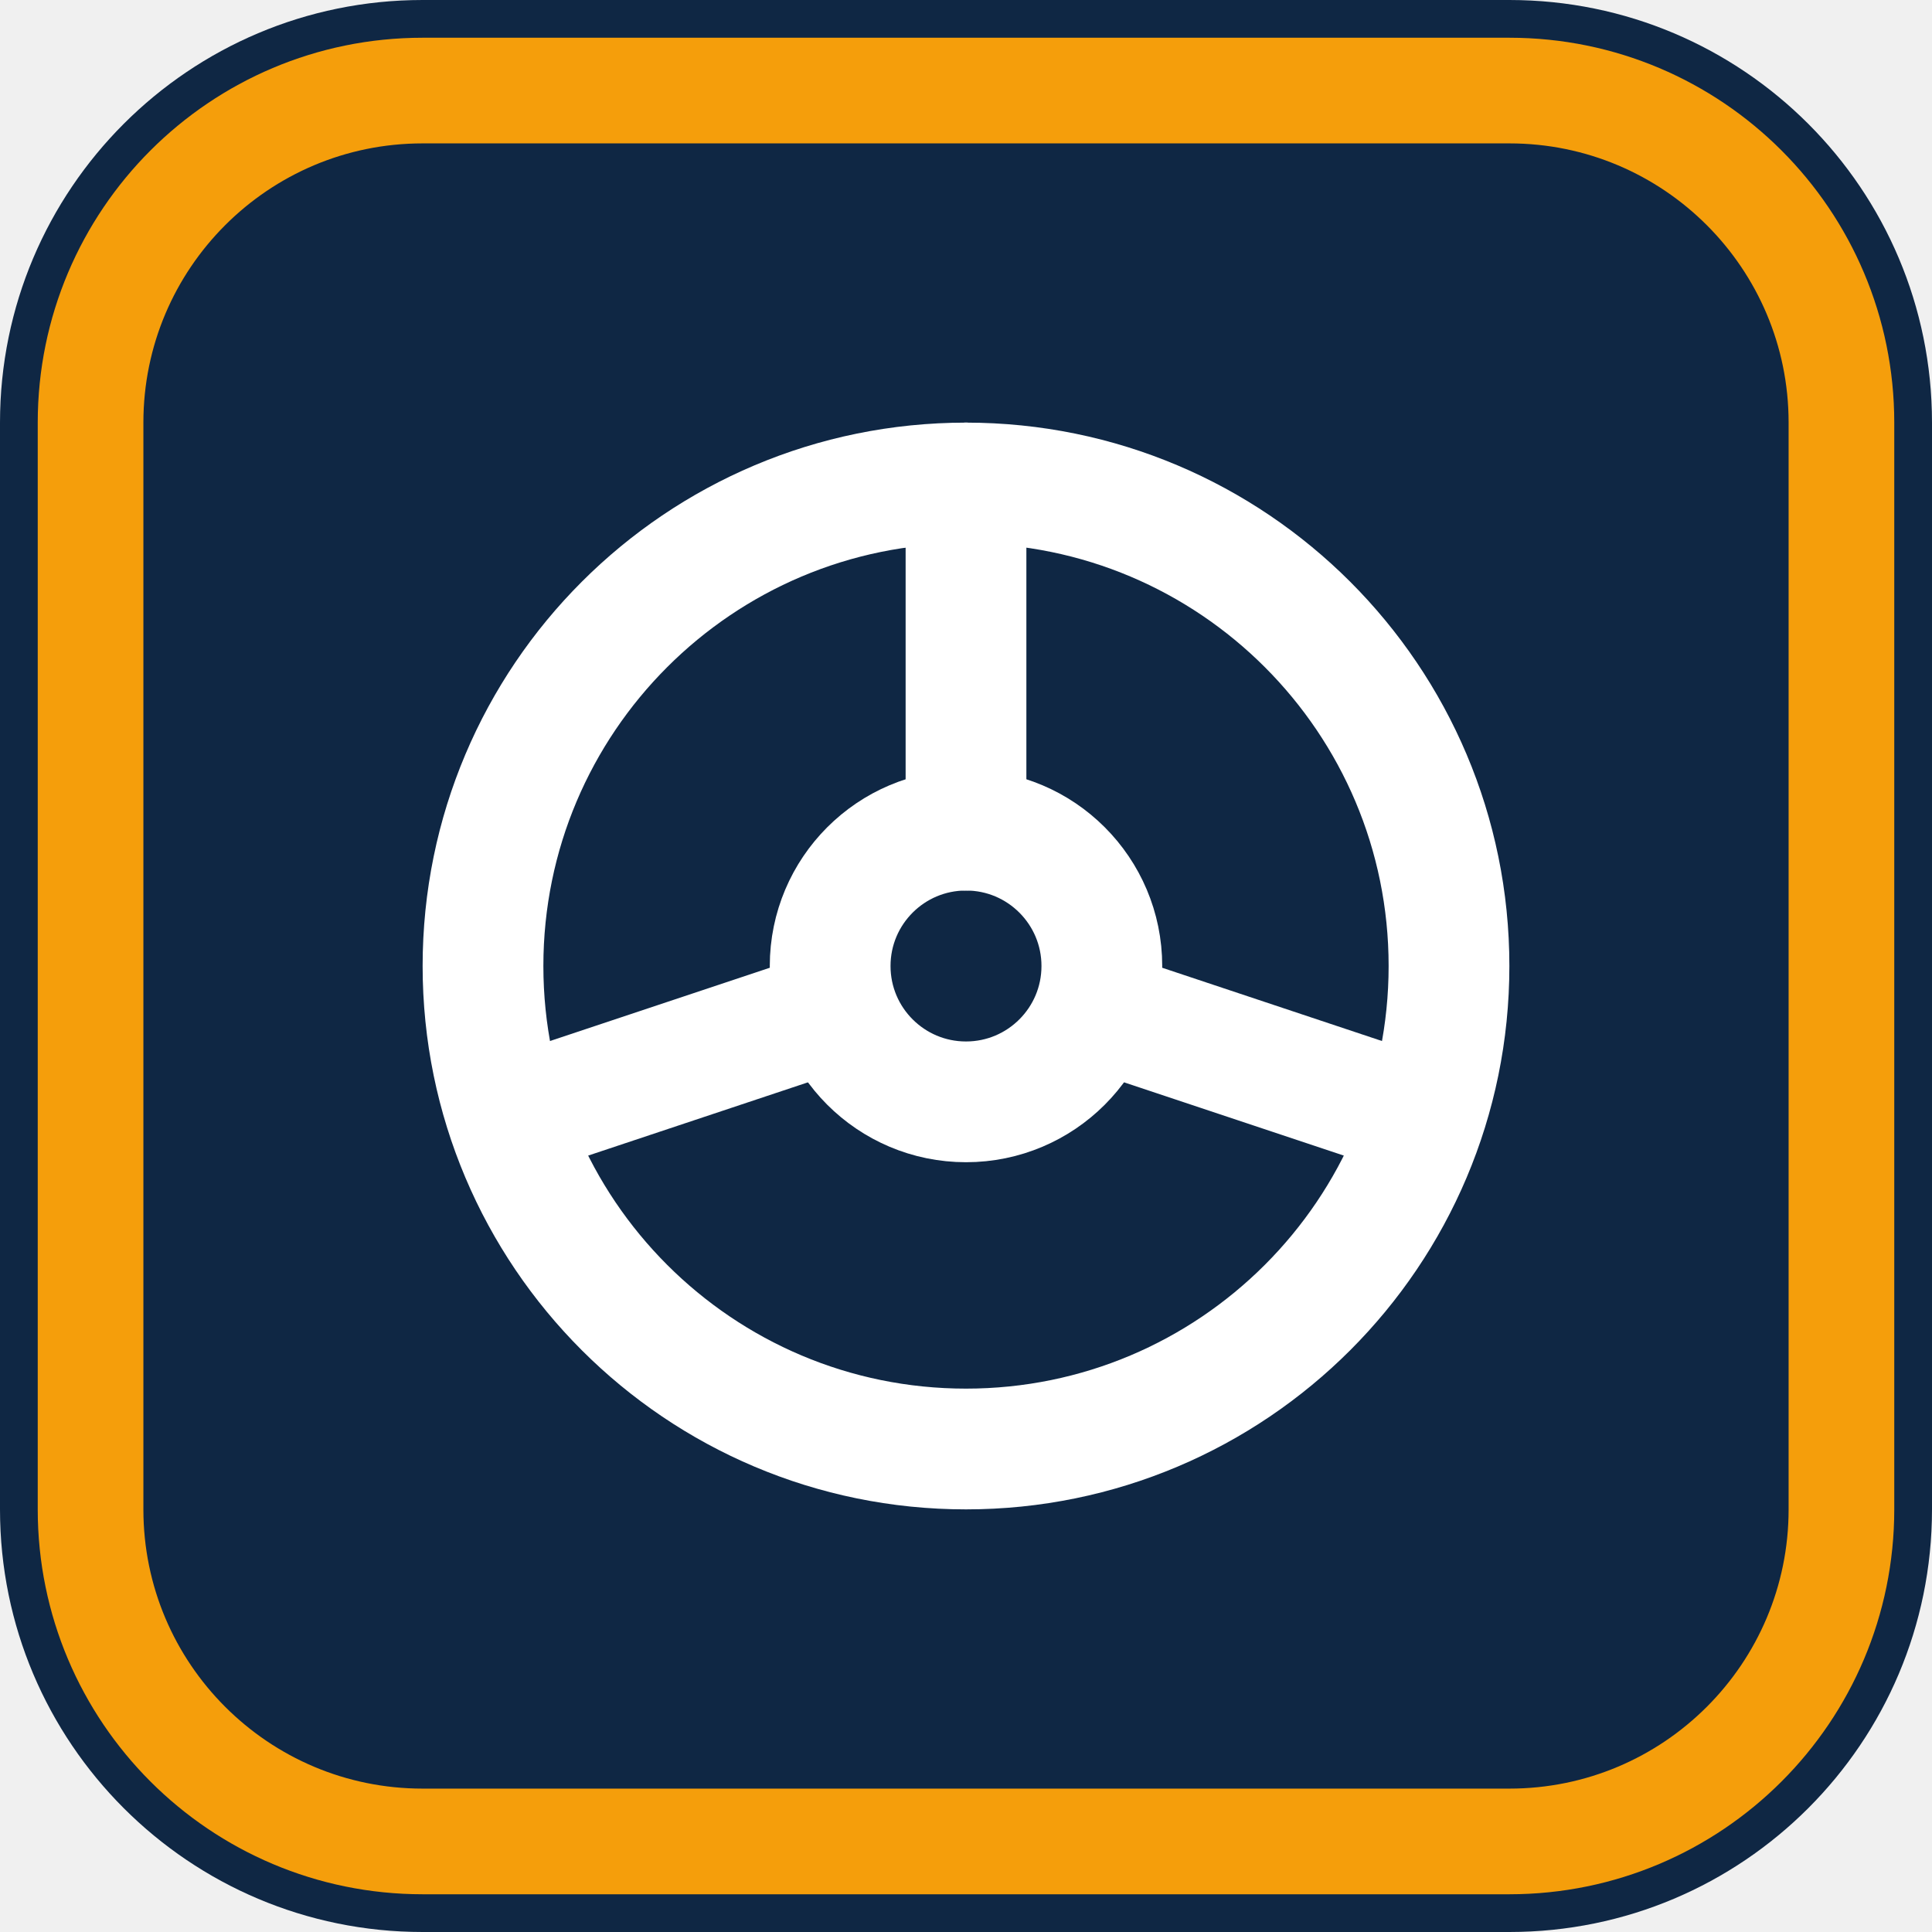
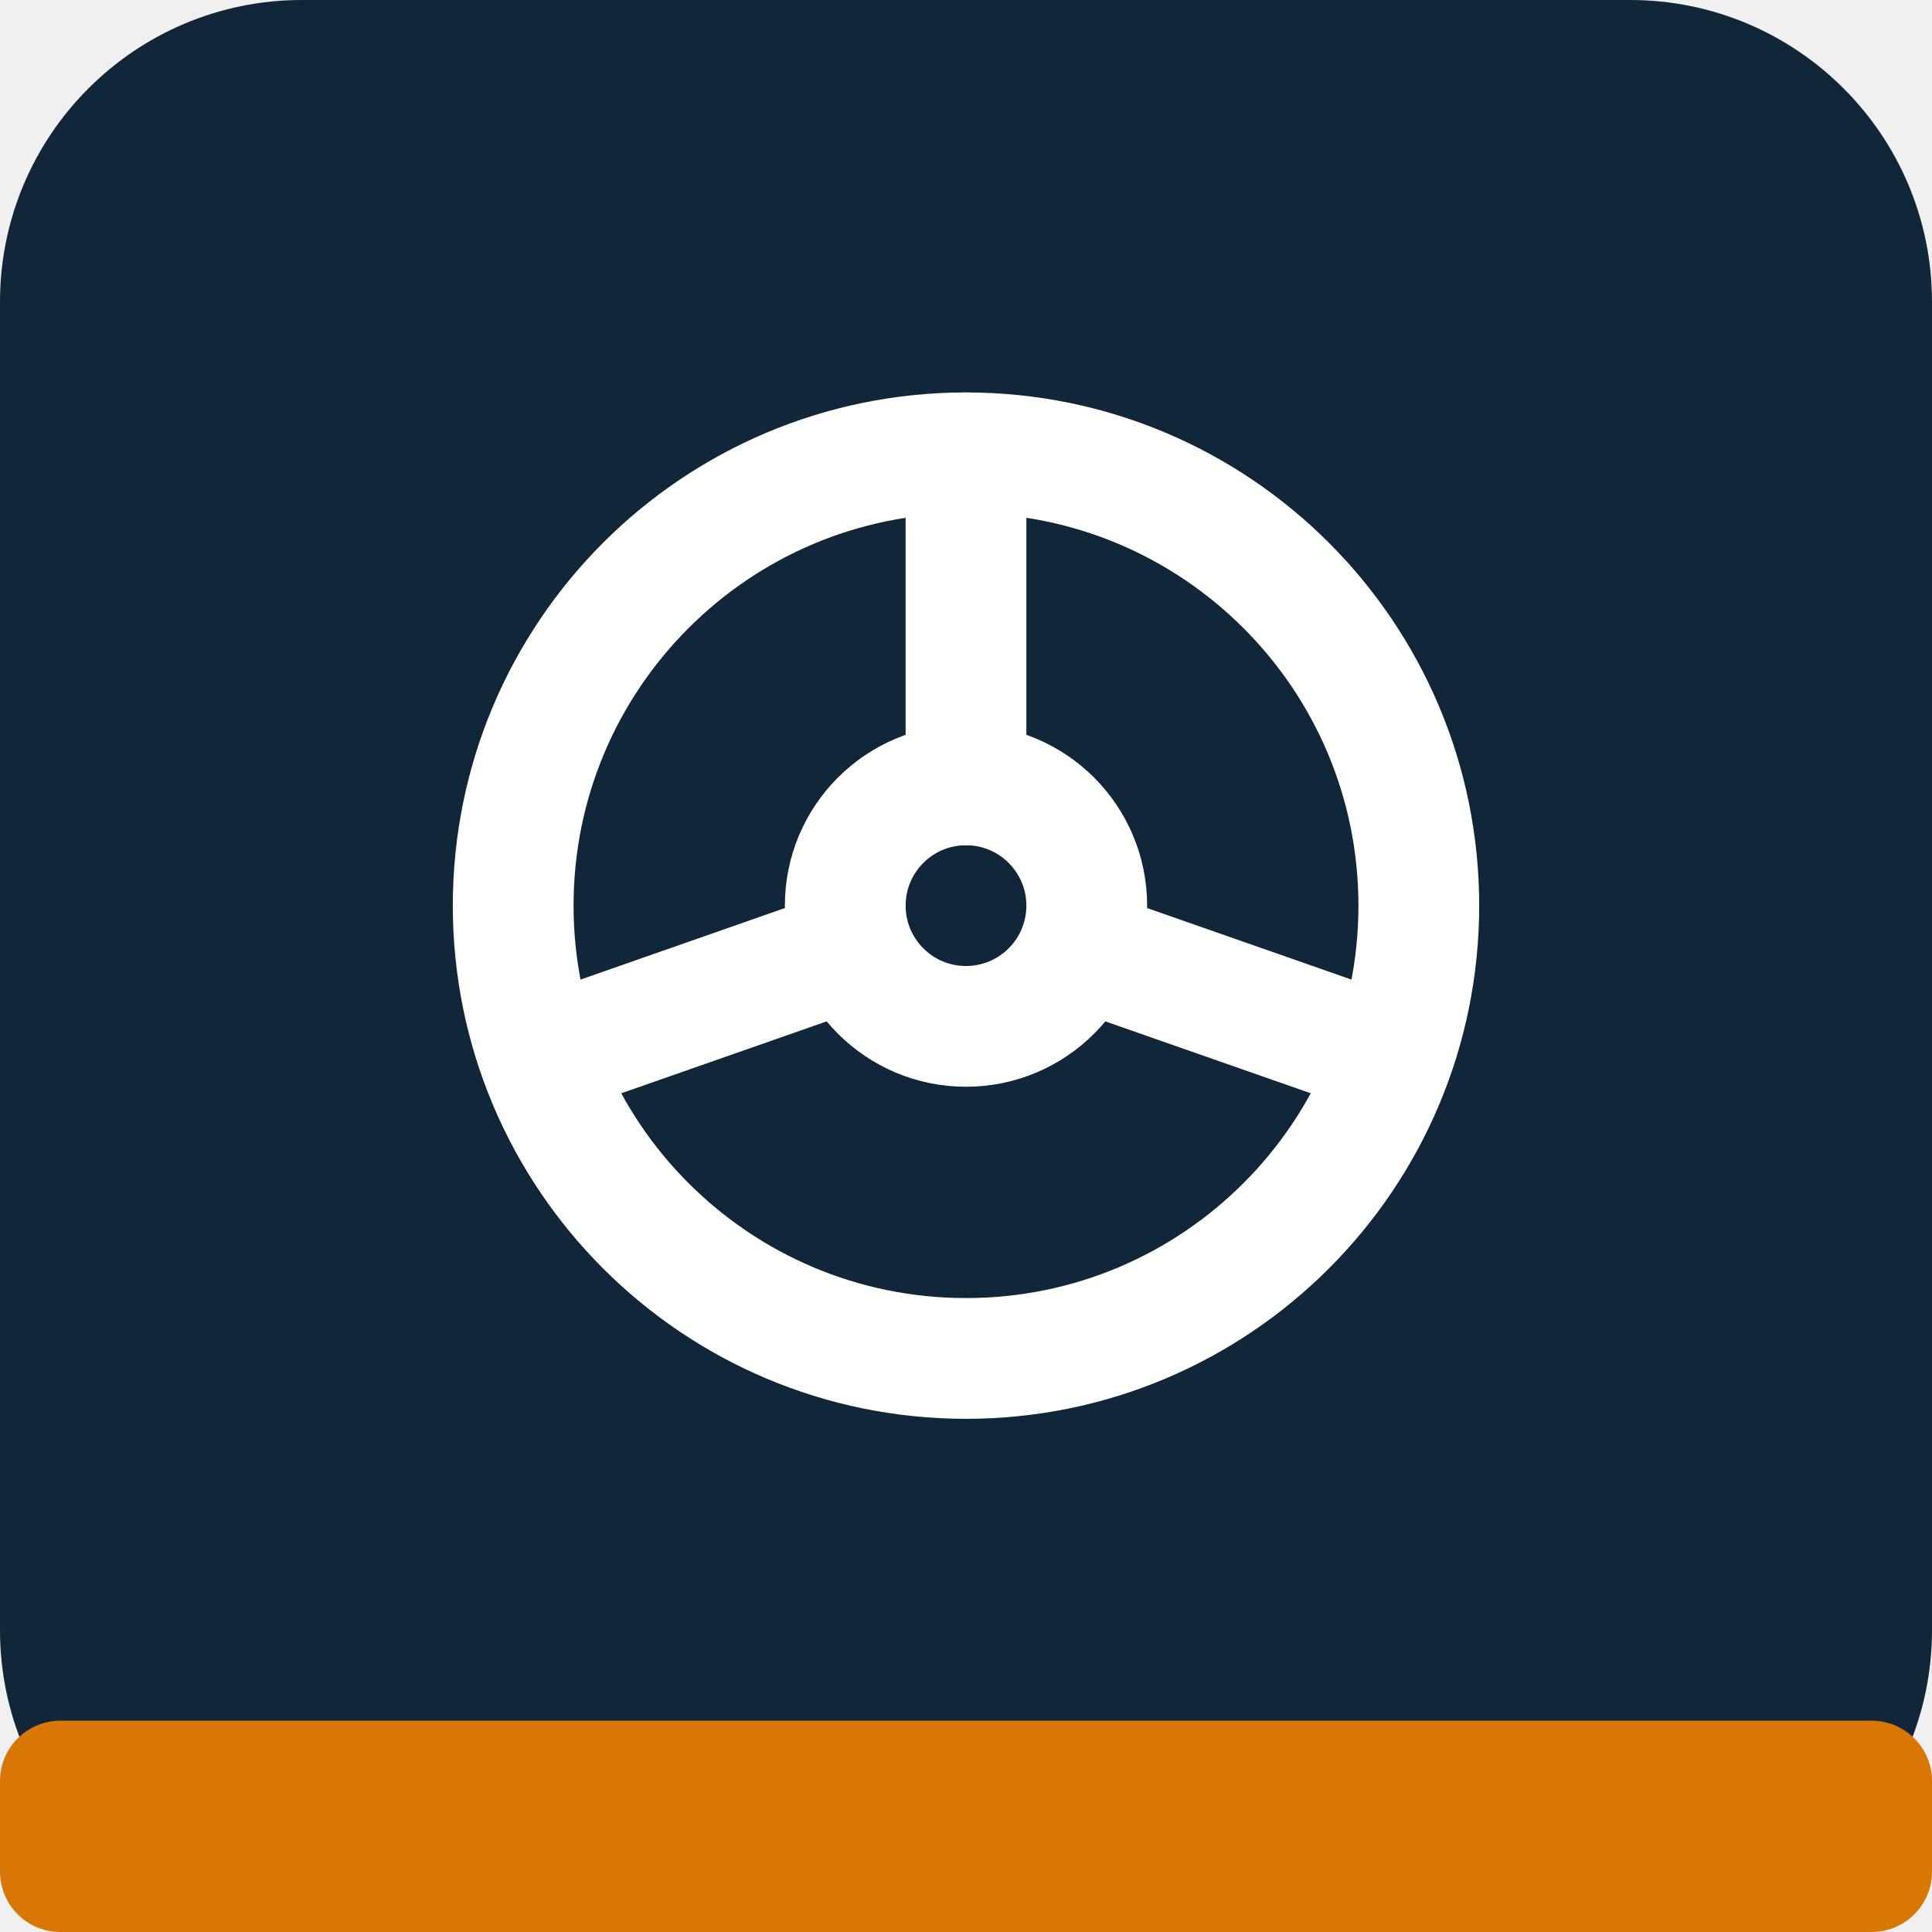
<svg xmlns="http://www.w3.org/2000/svg" viewBox="0 0 64 64">
-   <rect width="64" height="64" rx="14" fill="#0f2744" />
-   <rect x="3" y="3" width="58" height="58" rx="11" fill="none" stroke="#f59e0b" stroke-width="3.5" />
+   <rect width="64" height="64" rx="10" fill="#12263a" />
+   <rect x="0" y="57" width="64" height="7" rx="2" fill="#d97706" />
  <g fill="none" stroke="#ffffff" stroke-width="4" stroke-linecap="round" stroke-linejoin="round">
-     <circle cx="32" cy="32" r="16" />
-     <circle cx="32" cy="32" r="4.5" />
-     <path d="M32 16v11.5M17 37l10.5-3.5M47 37l-10.5-3.5" />
+     <circle cx="32" cy="30" r="15" />
+     <circle cx="32" cy="30" r="4" />
+     <path d="M32 15v11M18 35l10-3.5M46 35l-10-3.5" />
  </g>
</svg>
